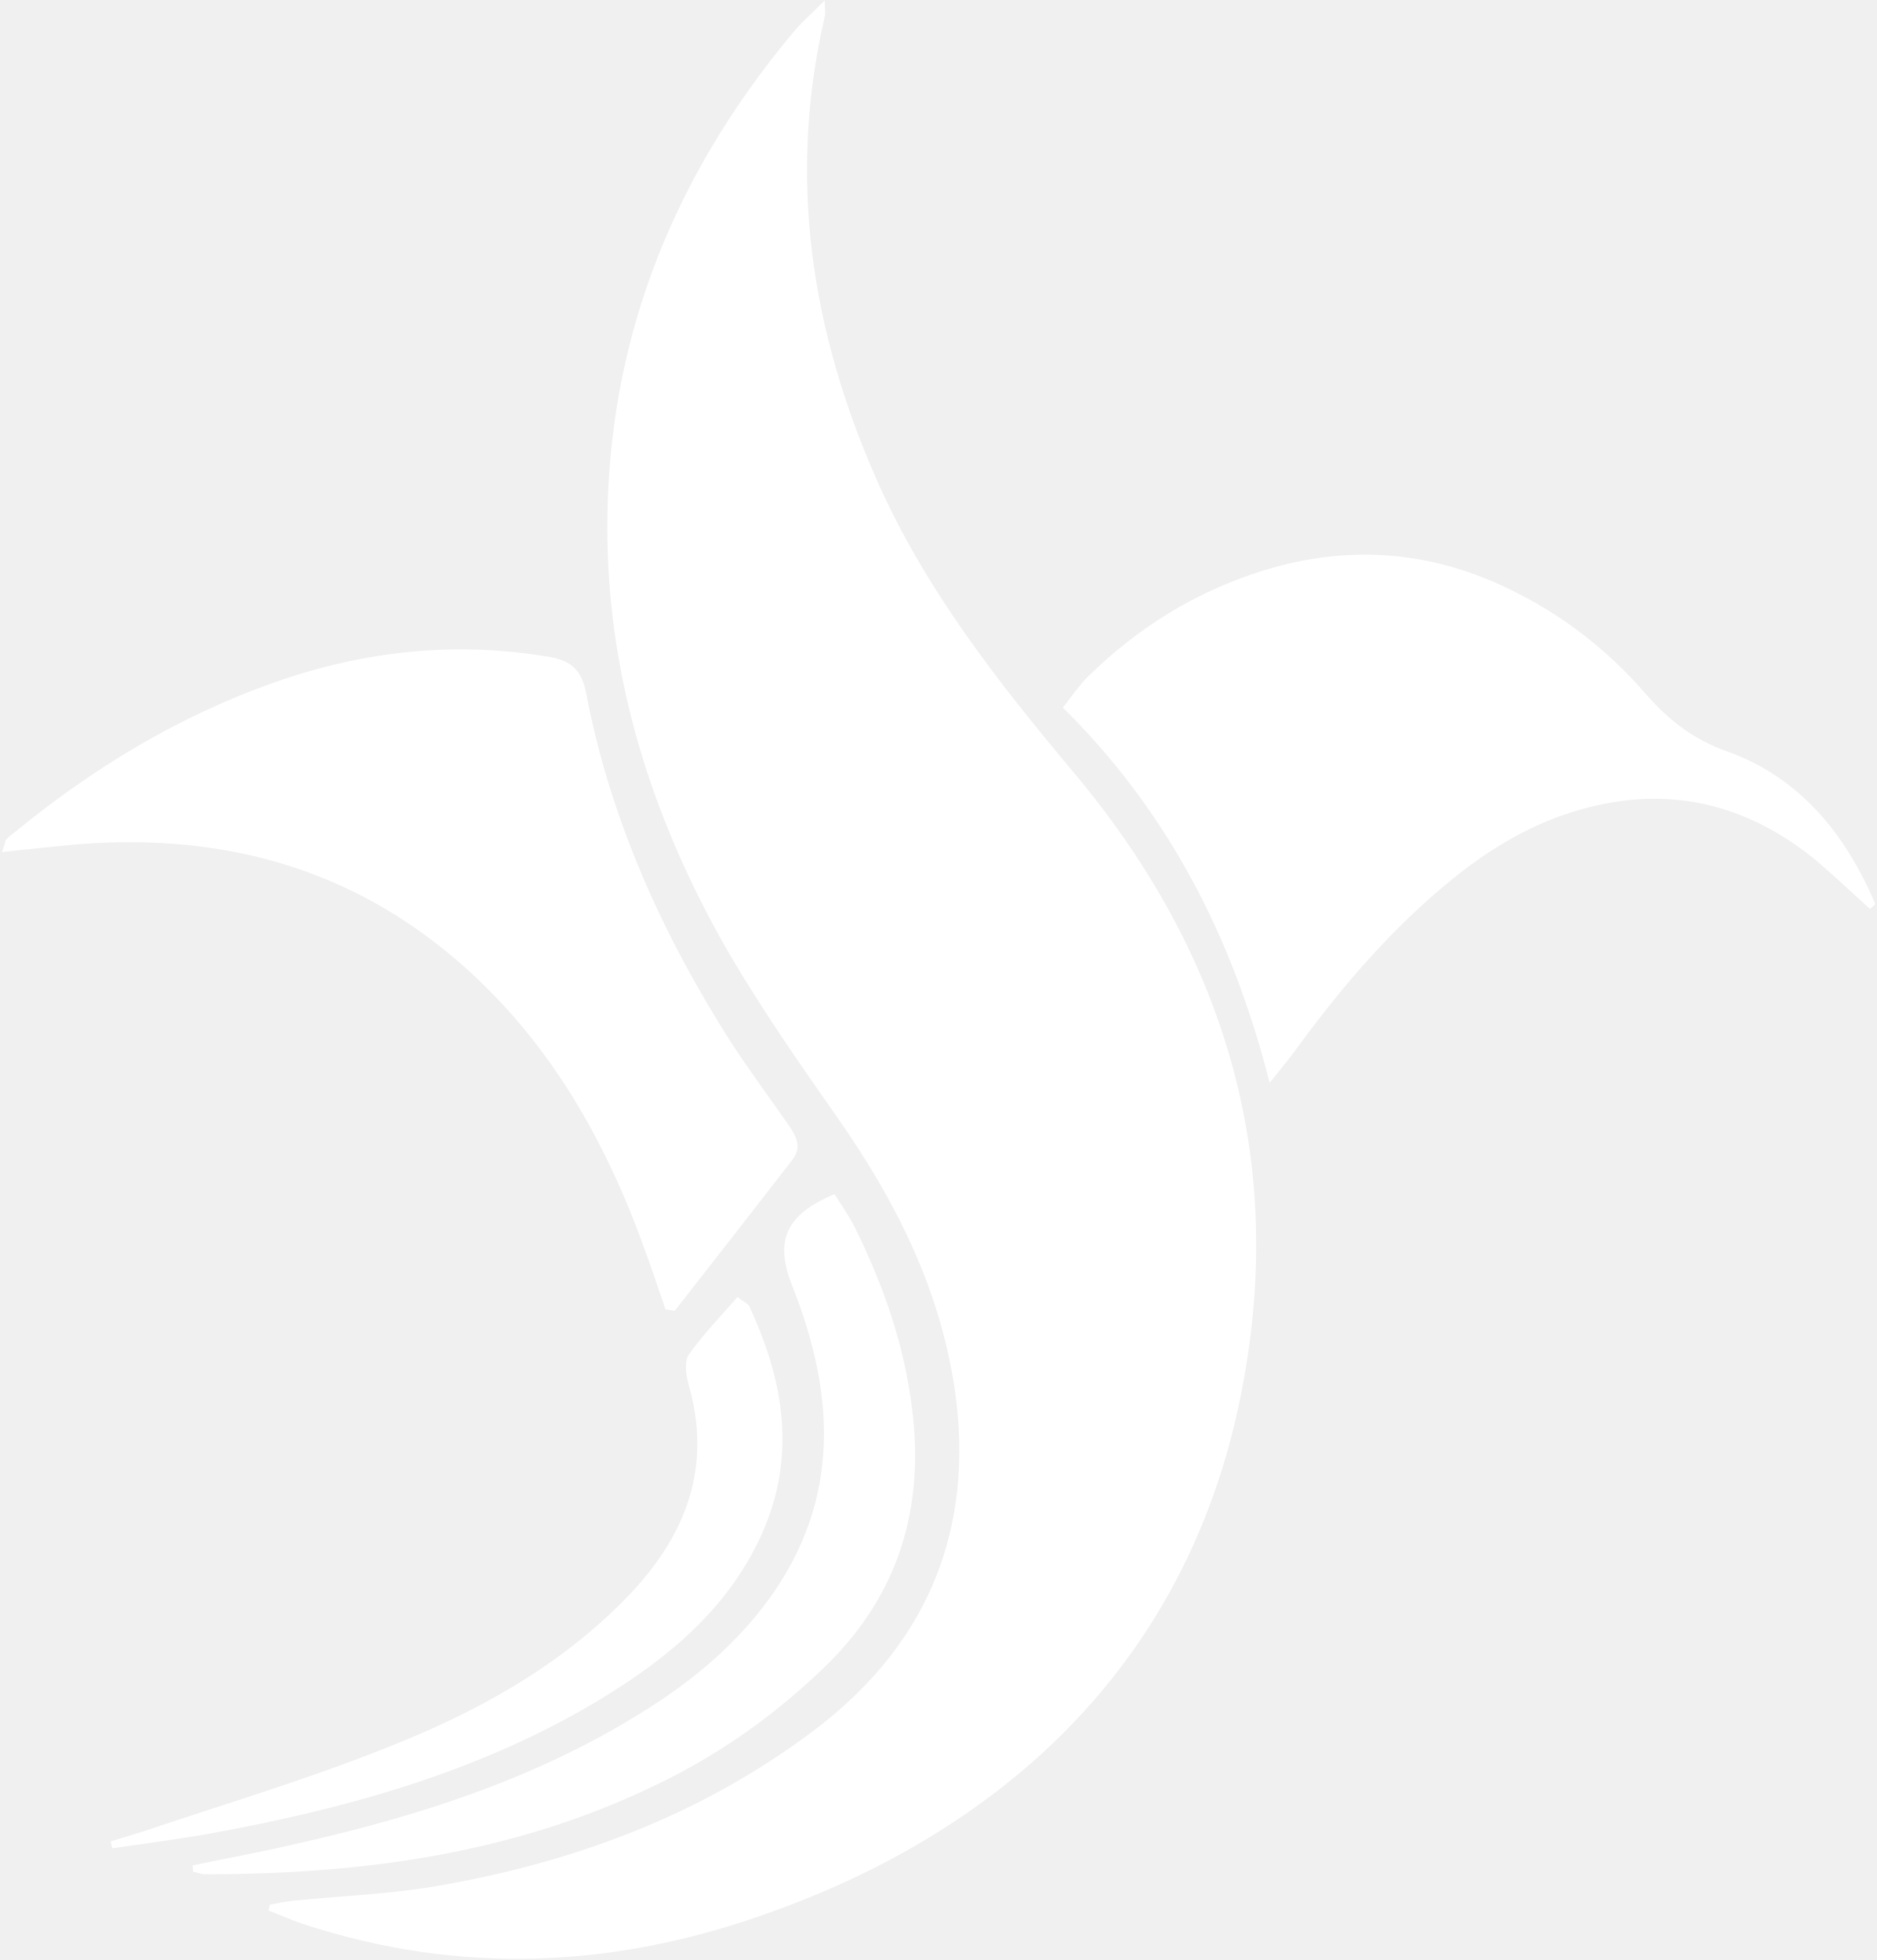
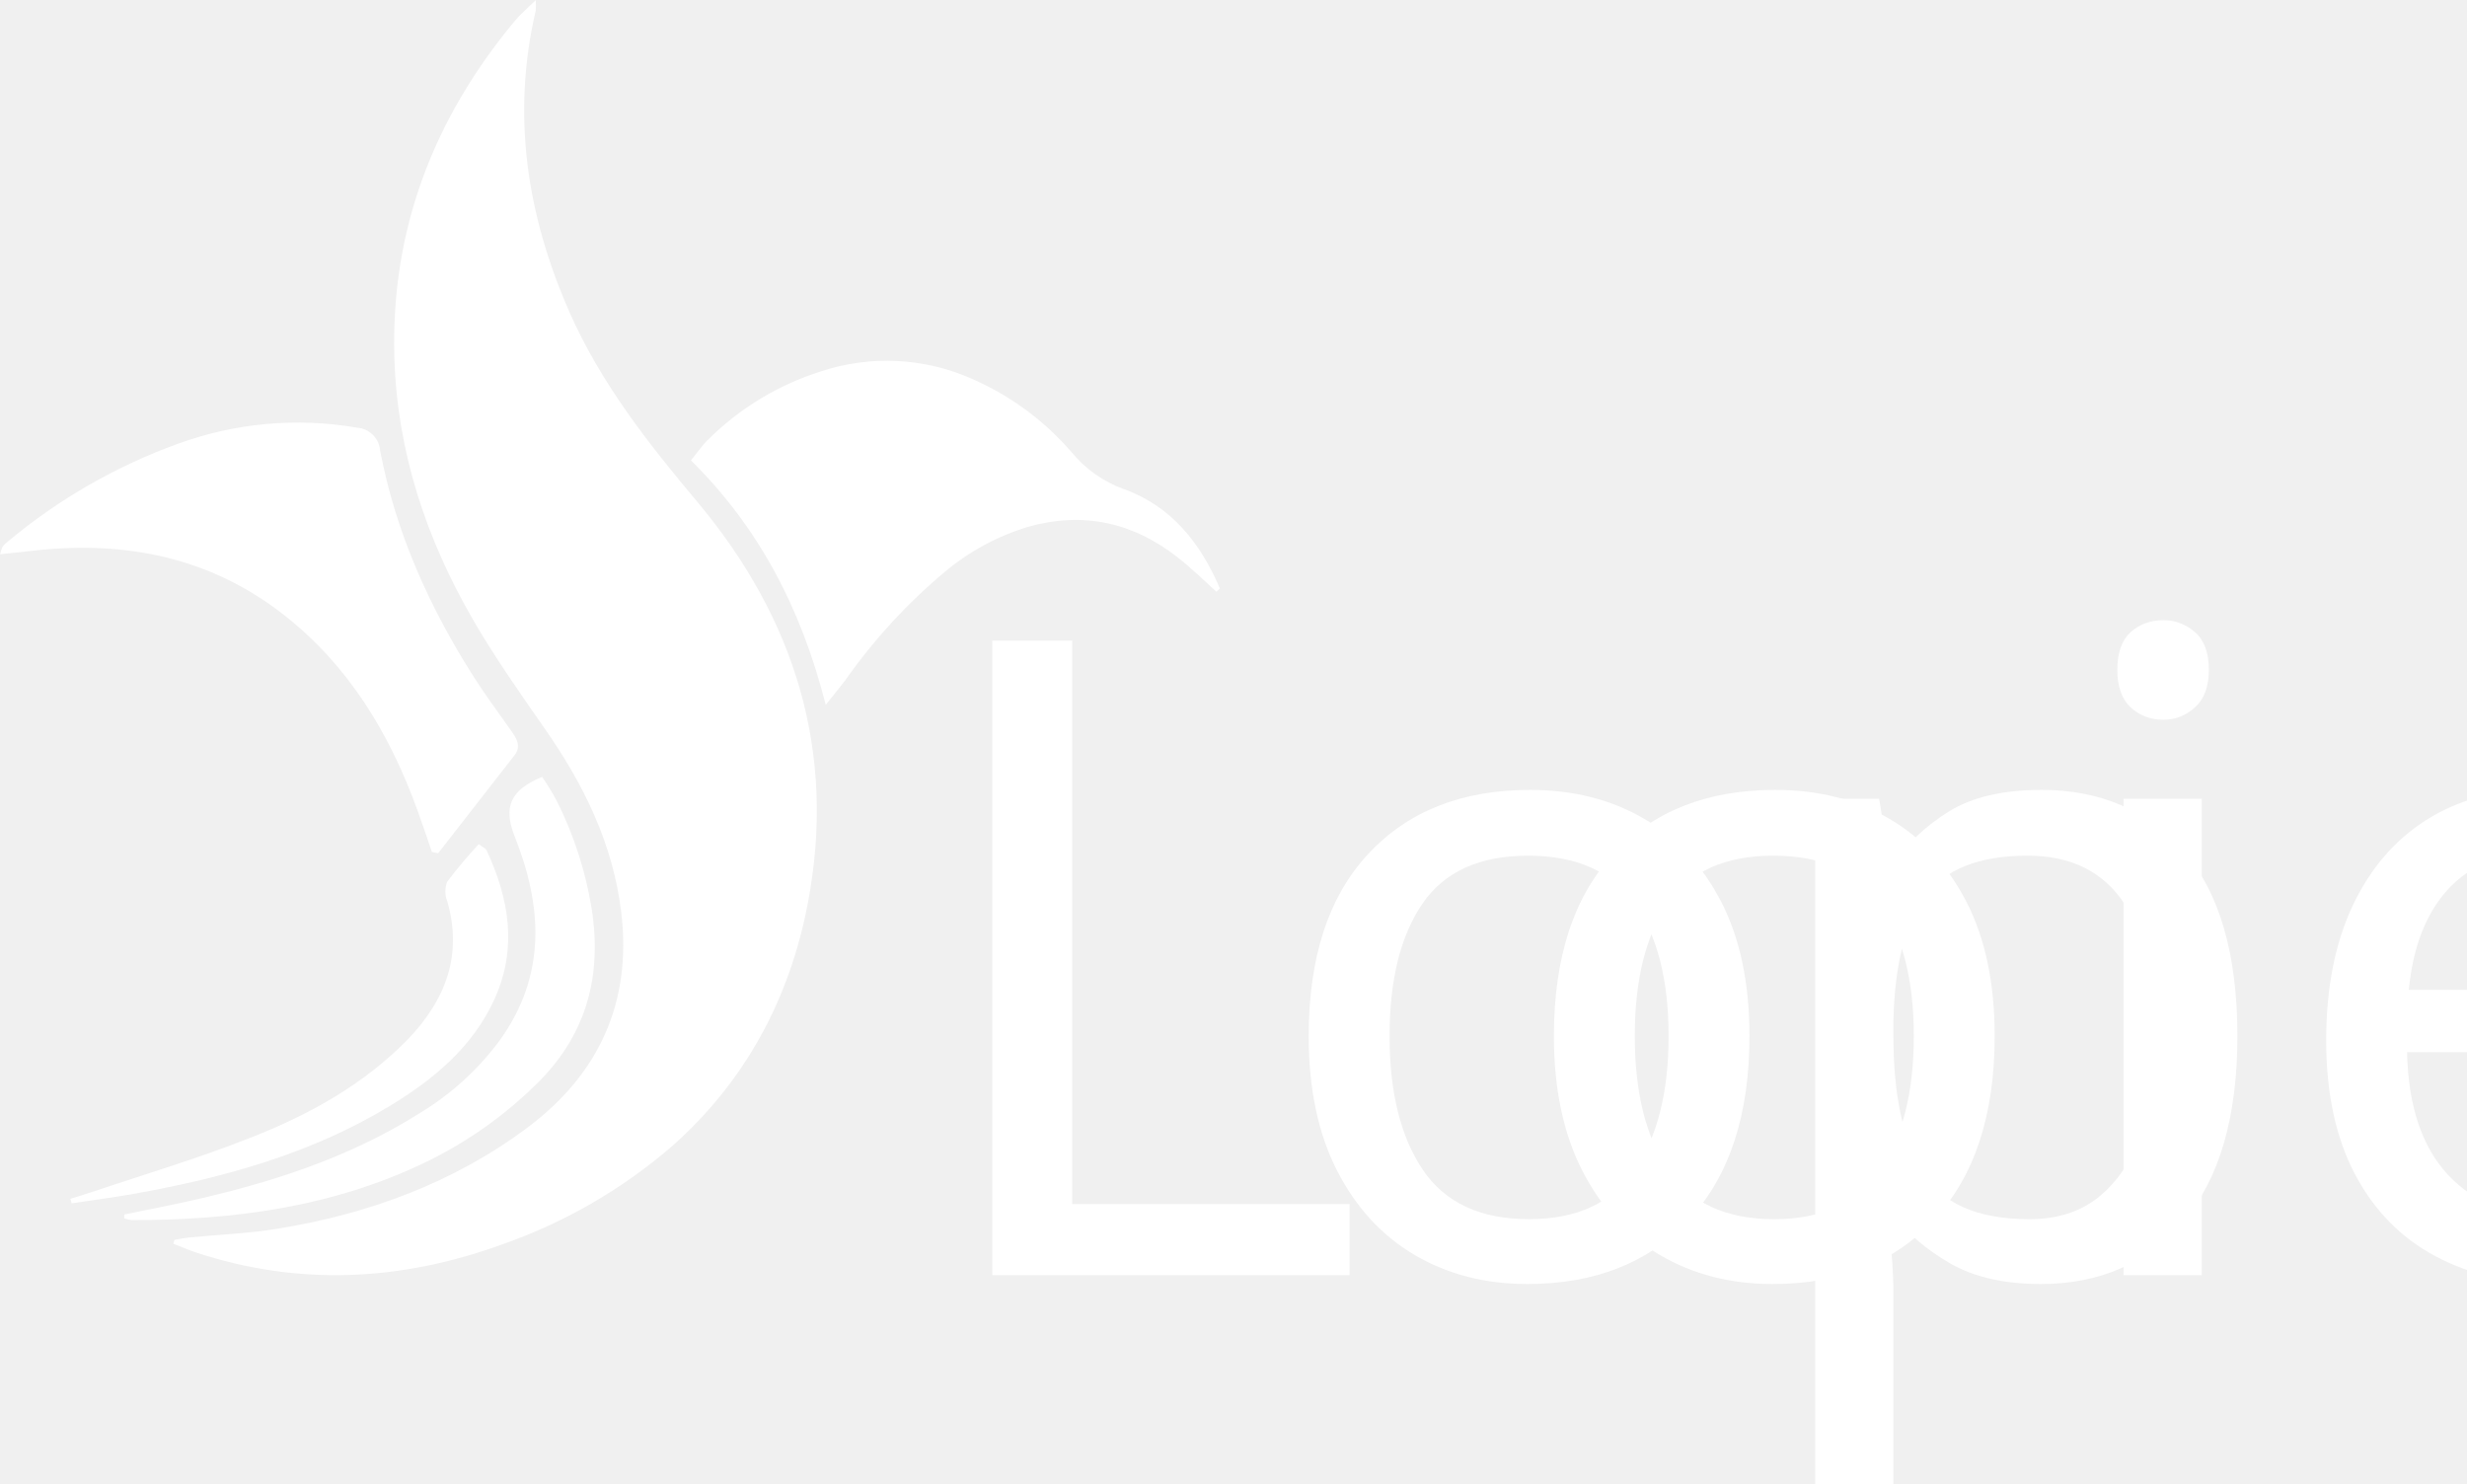
- <svg xmlns="http://www.w3.org/2000/svg" version="1.2" viewBox="0 0 383 400" width="383" height="400">
-   <style>
- 		.s0 { fill: #ffffff } 
- 	</style>
-   <g id="Layer 1">
-     <g id="&lt;Group&gt;">
-       <g id="&lt;Group&gt;">
-         <g id="&lt;Group&gt;">
-           <g id="&lt;Group&gt;">
-             <g id="&lt;Group&gt;">
-               <path id="&lt;Path&gt;" class="s0" d="m55.1 388.7c1.6-0.3 3.1-0.6 4.7-0.8 9.2-0.9 18.5-1.3 27.6-2.7 28.6-4.7 55.2-14.4 78.5-31.9 22.1-16.6 32.5-38.9 29.3-67-2.6-21.8-12-40.7-24.5-58.5-7.6-10.8-15.2-21.8-21.9-33.2-14.7-25.5-23.9-52.8-24.8-82.4-1.1-40 12.3-75 37.8-105.5 1.7-2.1 3.8-3.9 6.5-6.6 0 2 0.2 2.7 0 3.3-7.6 32.8-2.8 64.1 10.6 94.5 9.8 22.2 24.5 41 40 59.5 30.7 36.5 43.7 78.4 34.6 125.9-5.7 30-19.7 55.9-42.7 76.2-15.6 13.7-33.8 23.7-53.4 30.7-31.7 11.5-63.5 13-95.7 2.4-2.3-0.8-4.6-1.8-6.9-2.7q0.1-0.6 0.3-1.2z" />
-               <path id="&lt;Path&gt;" class="s0" d="m381.6 185.5c-4-3.6-7.9-7.4-12.1-10.8-14-11-29.7-14.4-46.9-9.5-9.7 2.7-18.3 7.8-26.2 14.2-12 9.7-22.1 21.4-31.3 33.9-1.5 2.1-3.2 4.2-6 7.7-7.7-30.4-21.1-55.7-42.2-76.6 2.1-2.7 3.5-4.7 5.1-6.3 10.2-10 21.9-17.3 35.6-21.6 16-5 31.8-4.4 47.3 2.3 12.2 5.3 22.6 13.1 31.2 23.1 4.6 5.2 9.6 9.1 16.5 11.5 14.9 5.4 24.1 17 30.1 31.1q-0.5 0.5-1.1 1z" />
-               <path id="&lt;Path&gt;" class="s0" d="m135.8 267.2c-1.5-4.4-3-8.9-4.6-13.2-8.7-23.9-21.4-45.1-41.6-61-22.9-18-49.4-23.4-77.9-20.3-3.6 0.4-7.2 0.7-11.3 1.2 0.6-1.6 0.6-2.1 0.8-2.5 0.5-0.5 1-1 1.6-1.4 16.1-13.2 33.7-23.9 53.4-30.8 18.2-6.4 36.9-8.4 56.1-5.1 4.4 0.8 6.4 2.8 7.3 7.3 4.9 25.7 15.5 49.2 29.5 71.2 3.6 5.6 7.6 10.9 11.4 16.4 1.7 2.4 3.4 4.9 1.2 7.7-8 10.3-16 20.6-24 30.8q-0.9-0.1-1.9-0.3z" />
-               <path id="&lt;Path&gt;" class="s0" d="m39.3 380.7c6.6-1.4 13.3-2.6 19.8-4.1 25.6-5.7 50.4-13.5 72.8-27.7 9.7-6.1 18.4-13.4 25.2-22.8 14.5-20.2 13.3-41.7 4.6-63.6-3.7-9.3-1.4-14.6 8.6-18.8 1.4 2.3 3.1 4.6 4.3 7.1 5.7 11.6 9.9 23.6 11.5 36.5 2.6 20.3-2.6 38-17.5 52.6-10.3 10-21.8 18.2-34.8 24.4-29.1 14.1-60.1 18.2-92 18.2-0.8 0-1.6-0.4-2.4-0.5q0-0.7-0.1-1.3z" />
-               <path id="&lt;Path&gt;" class="s0" d="m22.6 375.8c2.2-0.7 4.3-1.3 6.5-2 16.6-5.6 33.5-10.6 49.7-17.1 18.4-7.2 35.7-16.7 49.6-31.2 11.6-12.2 17-26.1 12.1-43-0.5-1.9-0.9-4.7 0.1-6.1 2.9-4.1 6.5-7.8 9.9-11.7 1.3 1 2.1 1.3 2.4 1.9 7.1 15.2 9.7 30.7 2.5 46.6-6.9 15.2-19.1 25.2-32.9 33.6-24.7 14.9-52.1 22.4-80.2 27.5-6.5 1.1-13 2-19.4 2.9q-0.2-0.7-0.3-1.4z" />
-             </g>
-           </g>
-         </g>
-       </g>
-     </g>
+ <svg xmlns="http://www.w3.org/2000/svg" viewBox="0 0 377.46 226.94">
+   <defs>
+     <style>.cls-1,.cls-2{fill:#fff;}.cls-1{fill-rule:evenodd;}.cls-2{font-size:135.98px;font-family:Wandertucker;}.cls-3{letter-spacing:-0.02em;}.cls-4{letter-spacing:0.01em;}.cls-5{letter-spacing:0em;}.cls-6{letter-spacing:0.03em;}</style>
+   </defs>
+   <g id="Layer_1" data-name="Layer 1">
+     <path class="cls-1" d="M30.29,191.7c1.13.44,2.24.93,3.39,1.31,15.71,5.19,31.26,4.43,46.71-1.14a80.38,80.38,0,0,0,26.08-15c11.24-9.9,18.08-22.58,20.88-37.22,4.43-23.18-1.94-43.63-16.91-61.49-7.56-9-14.76-18.17-19.54-29C84.36,34.28,82,19,85.73,3a10.43,10.43,0,0,0,0-1.6c-1.31,1.29-2.36,2.16-3.21,3.19-12.42,14.93-19,32-18.42,51.53.43,14.43,4.9,27.8,12.11,40.22,3.25,5.6,7,10.94,10.69,16.24,6.1,8.66,10.68,17.89,11.93,28.55,1.6,13.71-3.49,24.63-14.3,32.74-11.34,8.5-24.38,13.27-38.3,15.53-4.45.72-9,.9-13.49,1.34-.77.07-1.54.24-2.31.37Z" transform="translate(-3.76 -1.38)" />
+     <path class="cls-1" d="M190.41,91.43c-2.95-6.92-7.4-12.59-14.69-15.2a18.51,18.51,0,0,1-8-5.65,42.58,42.58,0,0,0-15.27-11.24,32.08,32.08,0,0,0-23.09-1.13A42.73,42.73,0,0,0,112,68.75c-.81.8-1.45,1.76-2.52,3.08,10.34,10.22,16.85,22.57,20.62,37.41,1.37-1.73,2.2-2.73,3-3.78A86.75,86.75,0,0,1,148.3,88.9,36.06,36.06,0,0,1,161.05,82c8.4-2.39,16.07-.69,22.9,4.67,2.08,1.63,4,3.5,5.93,5.26Z" transform="translate(-3.76 -1.38)" />
+     <path class="cls-1" d="M70.8,131.94q5.85-7.5,11.69-15c1.08-1.4.27-2.62-.55-3.79-1.86-2.66-3.82-5.25-5.57-8-6.86-10.74-12.05-22.2-14.44-34.79a3.83,3.83,0,0,0-3.55-3.54A53.44,53.44,0,0,0,31,69.28a86.34,86.34,0,0,0-26.08,15,4.66,4.66,0,0,0-.75.72,5.23,5.23,0,0,0-.39,1.19l5.49-.59c13.93-1.5,26.84,1.15,38,9.93,9.86,7.74,16.1,18.1,20.33,29.75.79,2.15,1.5,4.31,2.24,6.46Z" transform="translate(-3.76 -1.38)" />
+     <path class="cls-1" d="M22.78,187.82a5.42,5.42,0,0,0,1.18.26c15.56,0,30.73-2,44.93-8.87a63.41,63.41,0,0,0,17-12c7.27-7.12,9.84-15.76,8.56-25.67a56.88,56.88,0,0,0-5.62-17.83,38.83,38.83,0,0,0-2.12-3.45c-4.88,2-6,4.62-4.18,9.17,4.26,10.72,4.82,21.19-2.26,31.08A42.7,42.7,0,0,1,68,171.7c-10.93,6.9-23,10.74-35.54,13.52-3.21.72-6.45,1.32-9.68,2C22.76,187.41,22.77,187.61,22.78,187.82Z" transform="translate(-3.76 -1.38)" />
+     <path class="cls-1" d="M14.71,185.51c3.16-.48,6.33-.88,9.47-1.44,13.75-2.46,27.12-6.12,39.19-13.44,6.72-4.08,12.7-9,16.05-16.37,3.54-7.79,2.24-15.36-1.22-22.79-.13-.27-.52-.41-1.19-.92a74.34,74.34,0,0,0-4.82,5.74,4.11,4.11,0,0,0,0,3c2.37,8.24-.23,15-5.9,21C59.46,167.33,51,172,42,175.5c-7.94,3.16-16.17,5.58-24.28,8.32-1.06.35-2.12.67-3.19,1C14.62,185.05,14.67,185.28,14.71,185.51Z" transform="translate(-3.76 -1.38)" />
+   </g>
+   <g id="Layer_2" data-name="Layer 2">
+     <text class="cls-2" transform="translate(138.63 195.12)">
+       <tspan class="cls-3">L</tspan>
+       <tspan class="cls-4" x="54.12" y="0">o</tspan>
+       <tspan class="cls-5" x="91.64" y="0">o</tspan>
+       <tspan class="cls-6" x="127.54" y="0">p</tspan>
+       <tspan x="174.72" y="0">ie</tspan>
+     </text>
  </g>
</svg>
